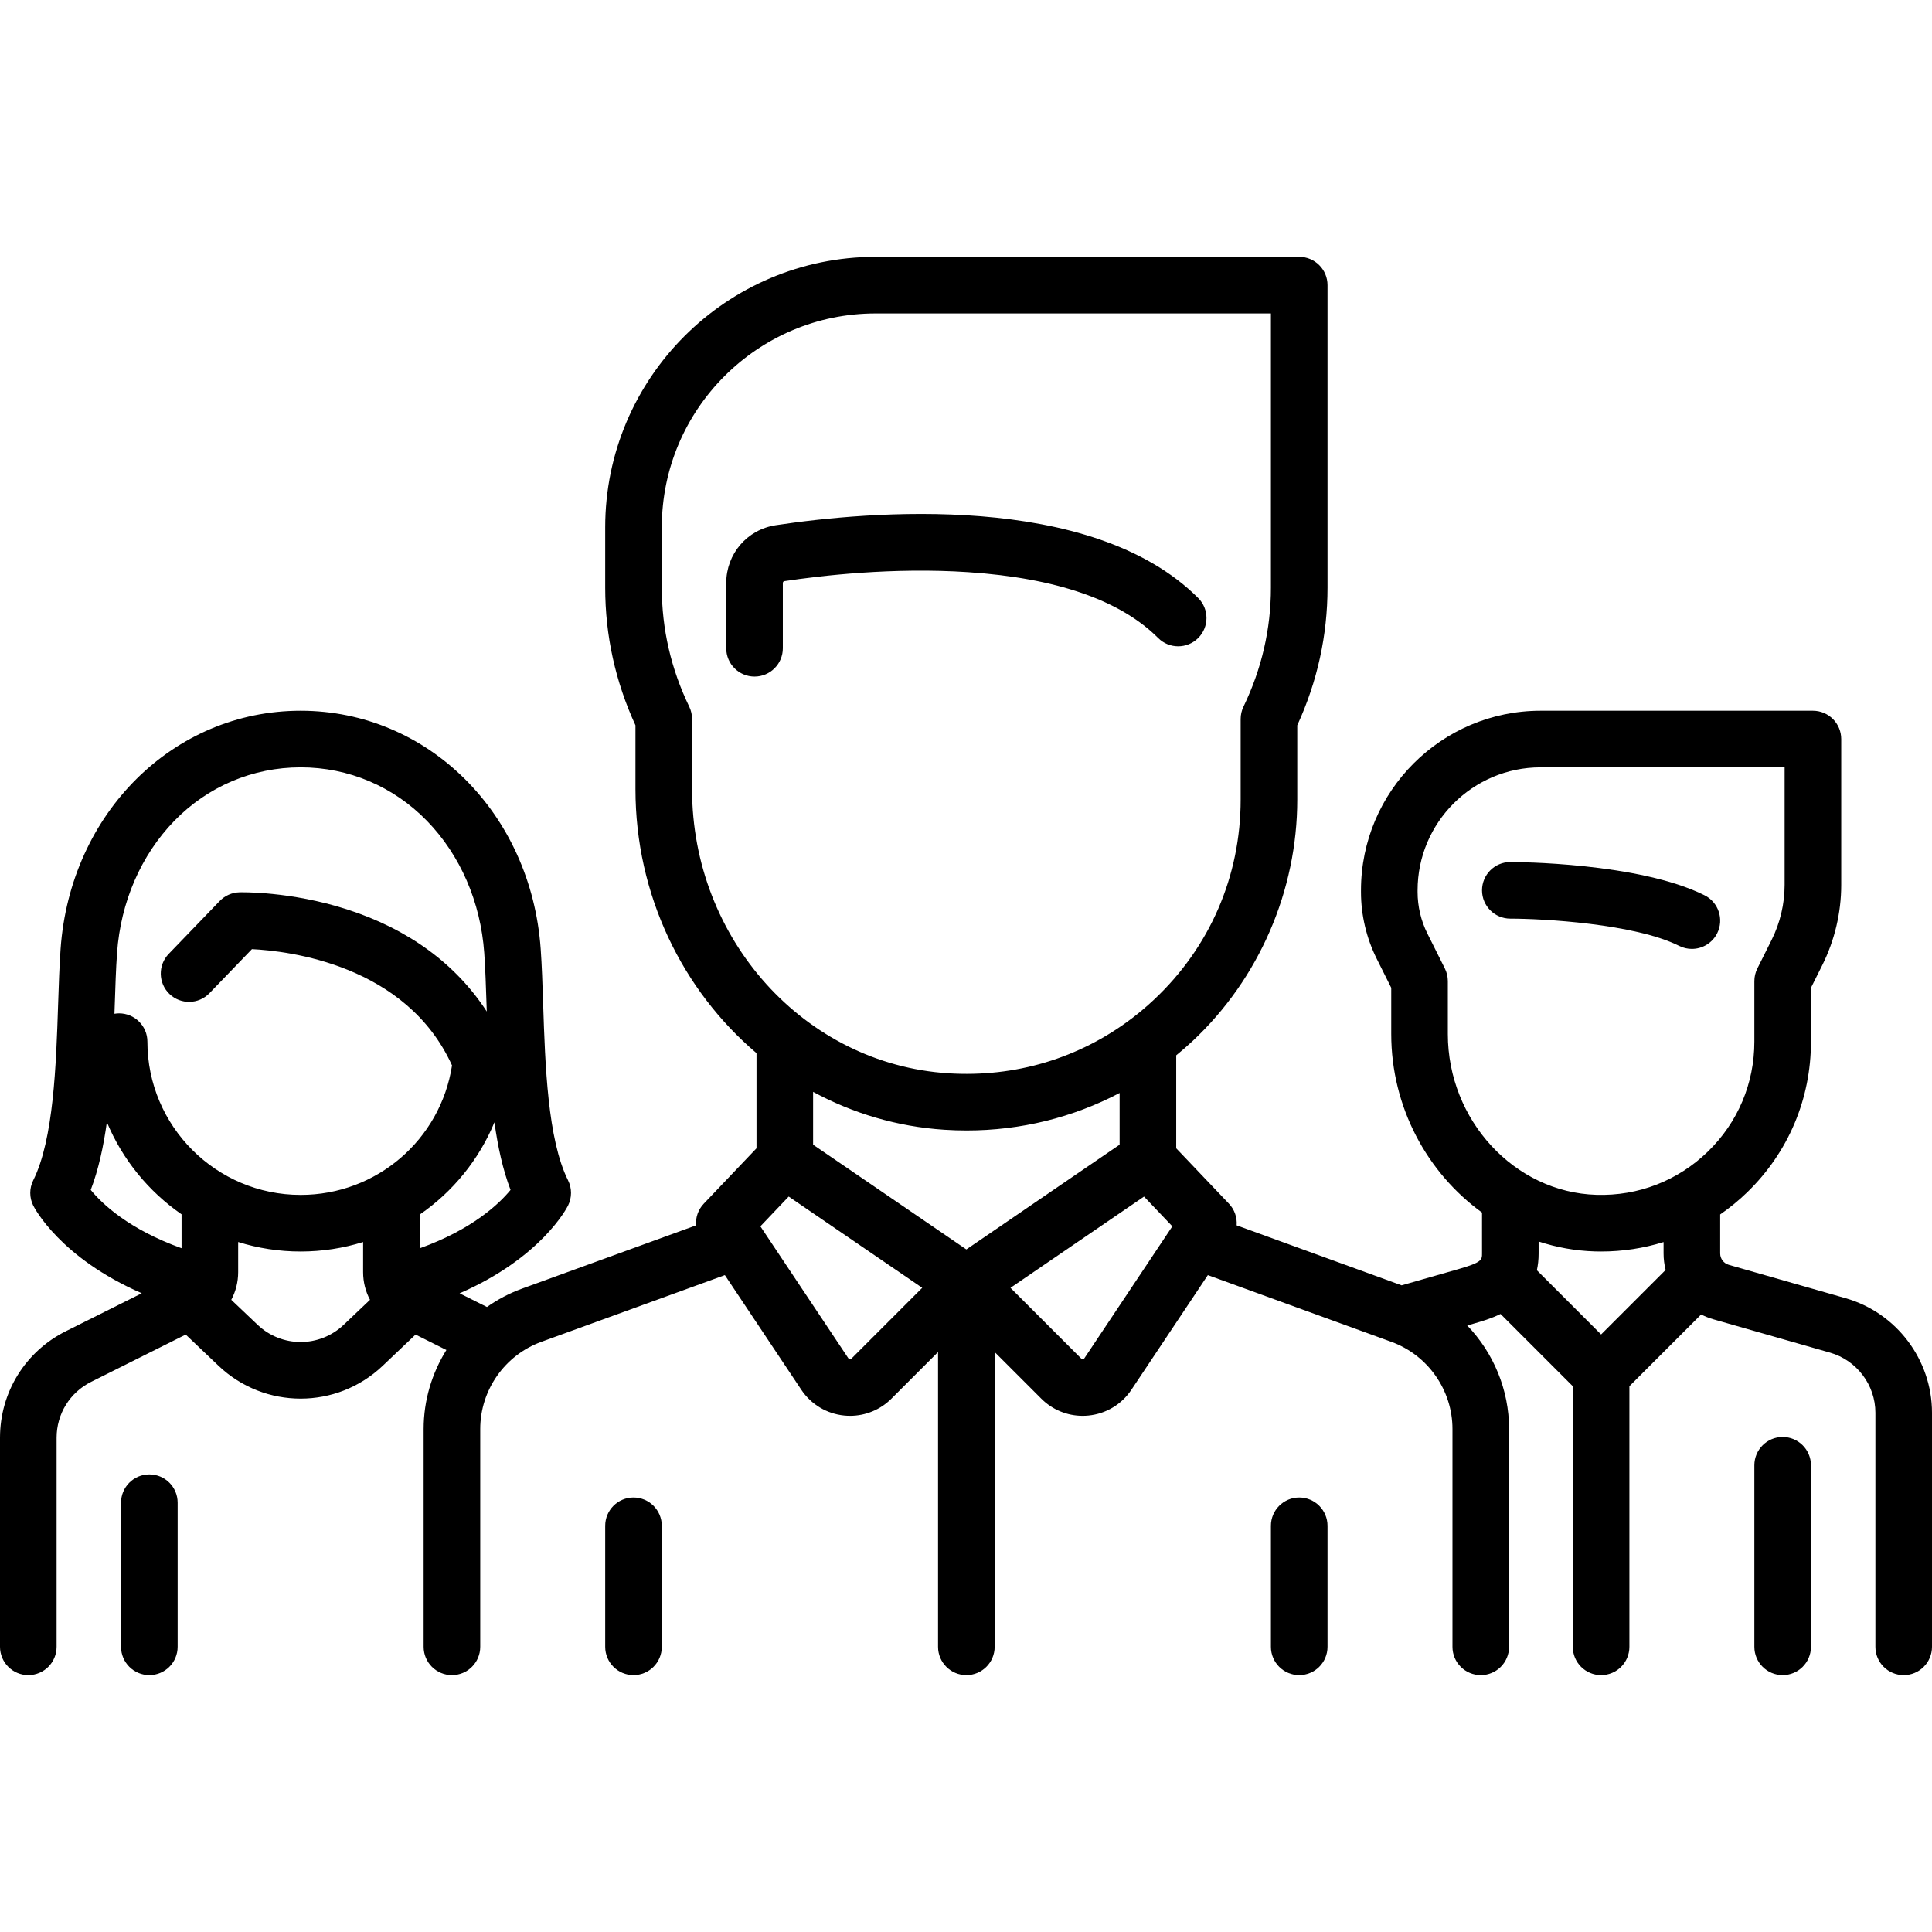
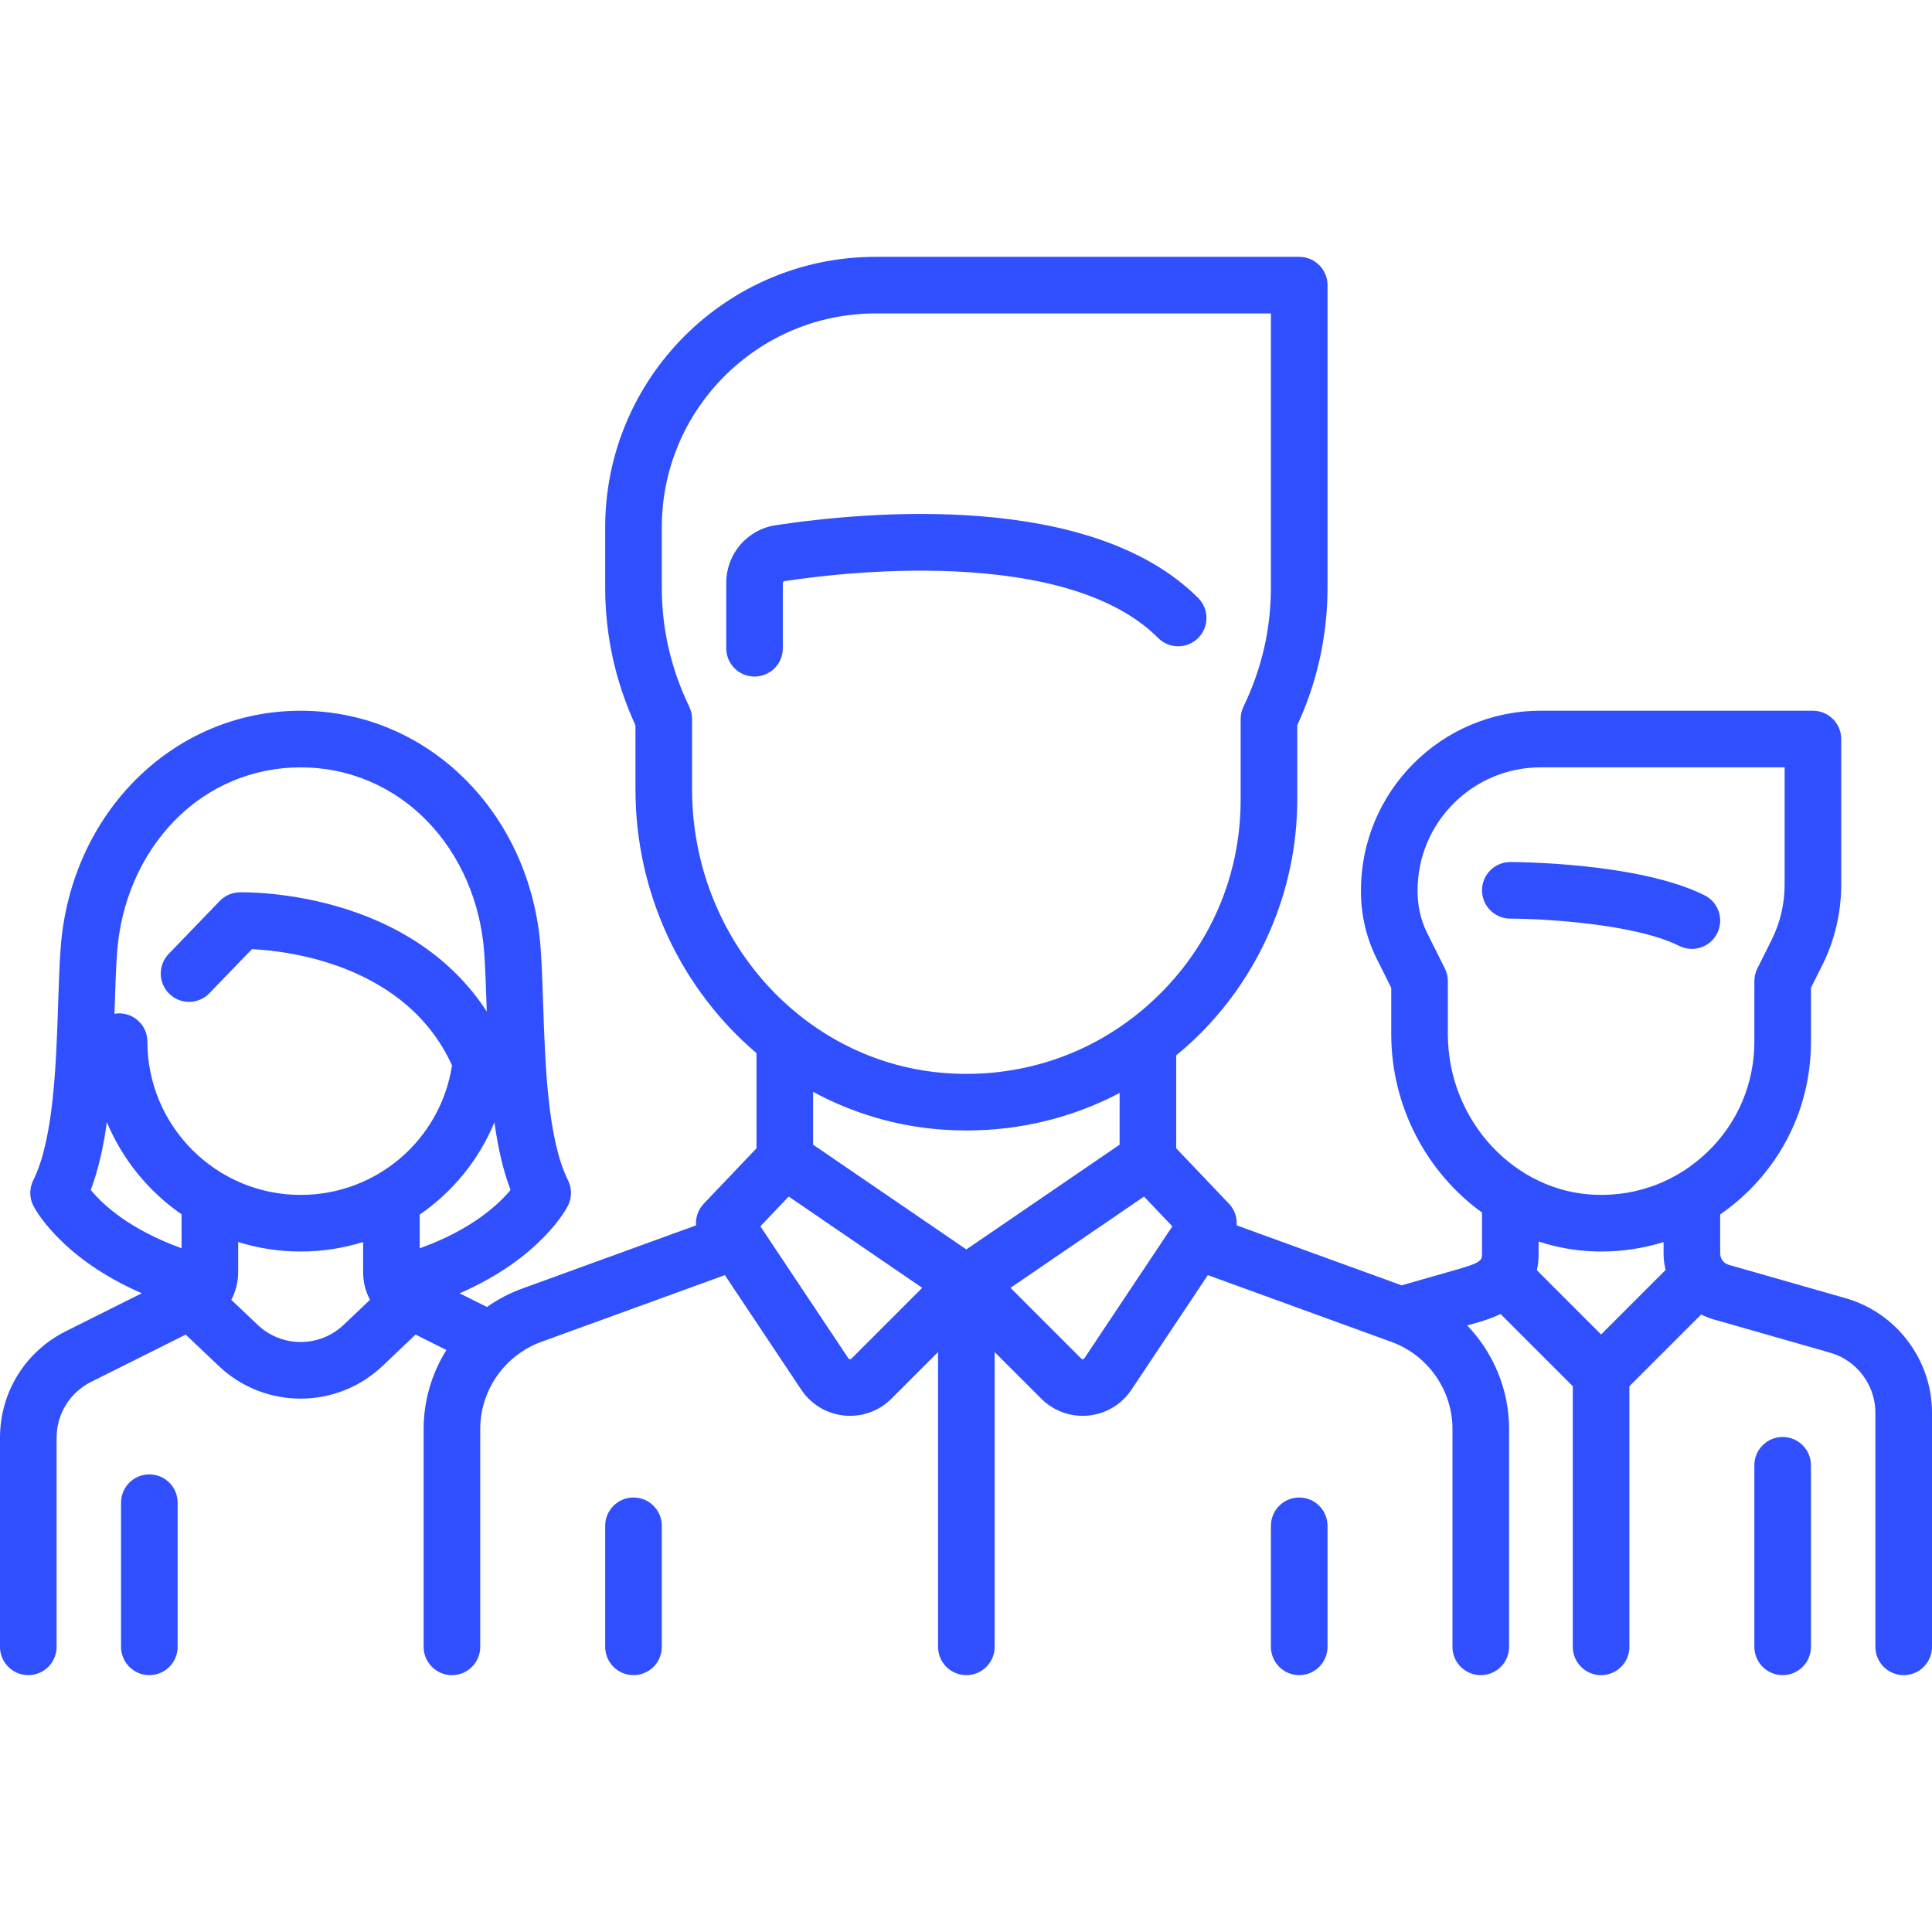
<svg xmlns="http://www.w3.org/2000/svg" version="1.1" id="Layer_1" x="0px" y="0px" viewBox="0 0 512 512" style="enable-background:new 0 0 512 512;" xml:space="preserve">
-   <g>
-     <g>
-       <path d="M451.72,237.26c-17.422-8.71-50.087-8.811-51.469-8.811c-4.142,0-7.5,3.358-7.5,7.5c0,4.142,3.358,7.5,7.5,7.5    c8.429,0.001,32.902,1.299,44.761,7.228c1.077,0.539,2.221,0.793,3.348,0.793c2.751,0,5.4-1.52,6.714-4.147    C456.927,243.618,455.425,239.113,451.72,237.26z" />
+   <defs id="defs969" />
+   <g id="g898" style="fill:#304ffe;fill-opacity:1">
+     <g id="g896" style="fill:#304ffe;fill-opacity:1">
+       <path d="M451.72,237.26c-17.422-8.71-50.087-8.811-51.469-8.811c-4.142,0-7.5,3.358-7.5,7.5c0,4.142,3.358,7.5,7.5,7.5    c8.429,0.001,32.902,1.299,44.761,7.228c1.077,0.539,2.221,0.793,3.348,0.793c2.751,0,5.4-1.52,6.714-4.147    C456.927,243.618,455.425,239.113,451.72,237.26z" id="path894" style="fill:#304ffe;fill-opacity:1" />
    </g>
  </g>
-   <g>
-     <g>
-       <path d="M489.112,344.041l-30.975-8.85c-1.337-0.382-2.271-1.62-2.271-3.011v-10.339c2.52-1.746,4.924-3.7,7.171-5.881    c10.89-10.568,16.887-24.743,16.887-39.915v-14.267l2.995-5.989c3.287-6.575,5.024-13.936,5.024-21.286v-38.65    c0-4.142-3.358-7.5-7.5-7.5H408.27c-26.244,0-47.596,21.352-47.596,47.596v0.447c0,6.112,1.445,12.233,4.178,17.699l3.841,7.682    v12.25c0,19.414,9.567,36.833,24.058,47.315l0.002,10.836c0,1.671,0,2.363-6.193,4.133l-15.114,4.318l-43.721-15.898    c0.157-2.063-0.539-4.161-2.044-5.742l-13.971-14.678v-24.64c1.477-1.217,2.933-2.467,4.344-3.789    c17.625-16.52,27.733-39.844,27.733-63.991v-19.678c5.322-11.581,8.019-23.836,8.019-36.457v-80.19c0-4.142-3.358-7.5-7.5-7.5    H232.037c-39.51,0-71.653,32.144-71.653,71.653v16.039c0,12.621,2.697,24.876,8.019,36.457v16.931    c0,28.036,12.466,53.294,32.077,69.946v25.22l-13.971,14.678c-1.505,1.581-2.201,3.679-2.044,5.742l-46.145,16.779    c-3.344,1.216-6.451,2.863-9.272,4.858l-7.246-3.623c21.57-9.389,28.403-22.594,28.731-23.25c1.056-2.111,1.056-4.597,0-6.708    c-5.407-10.814-6.062-30.635-6.588-46.561c-0.175-5.302-0.341-10.311-0.658-14.771c-2.557-35.974-29.905-63.103-63.615-63.103    s-61.059,27.128-63.615,63.103c-0.317,4.461-0.483,9.47-0.658,14.773c-0.526,15.925-1.182,35.744-6.588,46.558    c-1.056,2.111-1.056,4.597,0,6.708c0.328,0.656,7.147,13.834,28.76,23.234l-20.127,10.063C6.684,358.176,0,368.991,0,381.02    v55.409c0,4.142,3.358,7.5,7.5,7.5s7.5-3.358,7.5-7.5V381.02c0-6.312,3.507-11.987,9.152-14.81l25.063-12.531l8.718,8.285    c6.096,5.793,13.916,8.688,21.739,8.688c7.821,0,15.645-2.897,21.739-8.688l8.717-8.284l8.172,4.086    c-3.848,6.157-6.032,13.377-6.032,20.94v57.725c0,4.142,3.358,7.5,7.5,7.5c4.142,0,7.5-3.358,7.5-7.5v-57.725    c0-10.296,6.501-19.578,16.178-23.097l48.652-17.691l20.253,30.381c2.589,3.884,6.738,6.375,11.383,6.835    c0.518,0.051,1.033,0.076,1.547,0.076c4.098,0,8.023-1.613,10.957-4.546l12.356-12.356v78.124c0,4.142,3.358,7.5,7.5,7.5    c4.142,0,7.5-3.358,7.5-7.5v-78.124l12.356,12.356c2.933,2.934,6.858,4.547,10.957,4.547c0.513,0,1.029-0.025,1.546-0.076    c4.646-0.46,8.795-2.951,11.384-6.835l20.254-30.38l48.651,17.691c9.676,3.519,16.178,12.801,16.178,23.097v57.725    c0,4.142,3.358,7.5,7.5,7.5c4.142,0,7.5-3.358,7.5-7.5v-57.725c0-10.428-4.143-20.208-11.093-27.441l1.853-0.529    c1.869-0.534,4.419-1.265,6.979-2.52l19.149,19.149v69.066c0,4.142,3.358,7.5,7.5,7.5c4.142,0,7.5-3.358,7.5-7.5v-69.066    l19.016-19.016c1.011,0.514,2.073,0.948,3.191,1.267l30.976,8.85c7.07,2.02,12.009,8.567,12.009,15.921v62.044    c0,4.142,3.358,7.5,7.5,7.5c4.142,0,7.5-3.358,7.5-7.5v-62.044C512,360.371,502.588,347.892,489.112,344.041z M48.115,330.794    c-14.029-5.048-21.066-11.778-24.07-15.453c2.048-5.354,3.376-11.486,4.275-17.959c4.136,9.917,11.063,18.383,19.795,24.423    V330.794z M91.08,351.092c-6.397,6.078-16.418,6.077-22.813-0.001l-6.975-6.628c1.177-2.205,1.824-4.705,1.824-7.324v-7.994    c5.232,1.635,10.794,2.517,16.558,2.517c5.757,0,11.316-0.886,16.557-2.512l-0.001,7.988c0,2.62,0.646,5.121,1.824,7.327    L91.08,351.092z M79.676,316.662c-22.396,0-40.615-18.22-40.615-40.615c0-4.142-3.358-7.5-7.5-7.5c-0.42,0-0.83,0.043-1.231,0.11    c0.022-0.645,0.043-1.291,0.065-1.93c0.167-5.157,0.328-10.028,0.625-14.206c0.958-13.476,6.343-25.894,15.163-34.968    c8.899-9.156,20.793-14.198,33.491-14.198s24.591,5.042,33.491,14.198c8.82,9.074,14.205,21.492,15.163,34.968    c0.296,4.177,0.458,9.047,0.628,14.203c0.015,0.443,0.03,0.892,0.045,1.338c-8.16-12.572-20.762-21.837-37.045-27.069    c-15.043-4.833-27.981-4.534-28.527-4.52c-1.964,0.055-3.828,0.877-5.191,2.291l-13.532,14.034    c-2.875,2.982-2.789,7.73,0.193,10.605s7.73,2.788,10.605-0.193l11.26-11.677c9.697,0.474,40.894,4.102,53.027,30.819    C116.738,302.04,99.816,316.662,79.676,316.662z M111.229,330.819l0.001-8.945c8.725-6.007,15.662-14.457,19.801-24.449    c0.899,6.458,2.226,12.576,4.27,17.918C132.314,318.983,125.244,325.773,111.229,330.819z M183.403,209.145v-18.608    c0-1.129-0.255-2.244-0.746-3.261c-4.826-9.994-7.273-20.598-7.273-31.518V139.72c0-31.239,25.415-56.653,56.653-56.653h104.769    v72.692c0,10.92-2.447,21.524-7.273,31.518c-0.491,1.017-0.746,2.132-0.746,3.261v21.355c0,20.311-8.165,39.15-22.991,53.047    c-1.851,1.734-3.772,3.36-5.758,4.875c-0.044,0.03-0.086,0.063-0.129,0.094c-13.889,10.545-30.901,15.67-48.667,14.519    C213.201,281.965,183.403,248.897,183.403,209.145z M225.632,360.056c-0.052,0.052-0.173,0.175-0.418,0.149    c-0.244-0.024-0.34-0.167-0.381-0.229l-23.325-34.988l7.506-7.887l35.385,24.187L225.632,360.056z M256.095,331.113    l-40.615-27.762v-14c10.509,5.681,22.276,9.234,34.791,10.044c1.977,0.128,3.942,0.191,5.901,0.191    c14.341,0,28.143-3.428,40.538-9.935v13.7L256.095,331.113z M287.357,359.978c-0.041,0.062-0.137,0.205-0.381,0.229    c-0.245,0.031-0.365-0.098-0.418-0.149l-18.767-18.767l35.385-24.188l7.507,7.887L287.357,359.978z M424.308,353.65l-17.02-17.019    c0.297-1.349,0.465-2.826,0.464-4.455l-0.001-3.165c4.723,1.55,9.701,2.47,14.852,2.624c0.578,0.018,1.151,0.026,1.727,0.026    c5.692,0,11.248-0.86,16.536-2.501v3.02c0,1.496,0.188,2.962,0.542,4.371L424.308,353.65z M452.591,305.196    c-7.949,7.714-18.45,11.788-29.537,11.446c-21.704-0.651-39.361-19.768-39.361-42.613v-14.021c0-1.165-0.271-2.313-0.792-3.354    l-4.633-9.266c-1.697-3.395-2.594-7.195-2.594-10.991v-0.447c0-17.974,14.623-32.596,32.596-32.596h64.673v31.15    c0,5.034-1.19,10.075-3.441,14.578l-3.786,7.572c-0.521,1.042-0.792,2.189-0.792,3.354v16.038    C464.924,287.126,460.544,297.478,452.591,305.196z" />
+   <g id="g904" style="fill:#304ffe;fill-opacity:1">
+     <g id="g902" style="fill:#304ffe;fill-opacity:1">
+       <path d="M489.112,344.041l-30.975-8.85c-1.337-0.382-2.271-1.62-2.271-3.011v-10.339c2.52-1.746,4.924-3.7,7.171-5.881    c10.89-10.568,16.887-24.743,16.887-39.915v-14.267l2.995-5.989c3.287-6.575,5.024-13.936,5.024-21.286v-38.65    c0-4.142-3.358-7.5-7.5-7.5H408.27c-26.244,0-47.596,21.352-47.596,47.596v0.447c0,6.112,1.445,12.233,4.178,17.699l3.841,7.682    v12.25c0,19.414,9.567,36.833,24.058,47.315l0.002,10.836c0,1.671,0,2.363-6.193,4.133l-15.114,4.318l-43.721-15.898    c0.157-2.063-0.539-4.161-2.044-5.742l-13.971-14.678v-24.64c1.477-1.217,2.933-2.467,4.344-3.789    c17.625-16.52,27.733-39.844,27.733-63.991v-19.678c5.322-11.581,8.019-23.836,8.019-36.457v-80.19c0-4.142-3.358-7.5-7.5-7.5    H232.037c-39.51,0-71.653,32.144-71.653,71.653v16.039c0,12.621,2.697,24.876,8.019,36.457v16.931    c0,28.036,12.466,53.294,32.077,69.946v25.22l-13.971,14.678c-1.505,1.581-2.201,3.679-2.044,5.742l-46.145,16.779    c-3.344,1.216-6.451,2.863-9.272,4.858l-7.246-3.623c21.57-9.389,28.403-22.594,28.731-23.25c1.056-2.111,1.056-4.597,0-6.708    c-5.407-10.814-6.062-30.635-6.588-46.561c-0.175-5.302-0.341-10.311-0.658-14.771c-2.557-35.974-29.905-63.103-63.615-63.103    s-61.059,27.128-63.615,63.103c-0.317,4.461-0.483,9.47-0.658,14.773c-0.526,15.925-1.182,35.744-6.588,46.558    c-1.056,2.111-1.056,4.597,0,6.708c0.328,0.656,7.147,13.834,28.76,23.234l-20.127,10.063C6.684,358.176,0,368.991,0,381.02    v55.409c0,4.142,3.358,7.5,7.5,7.5s7.5-3.358,7.5-7.5V381.02c0-6.312,3.507-11.987,9.152-14.81l25.063-12.531l8.718,8.285    c6.096,5.793,13.916,8.688,21.739,8.688c7.821,0,15.645-2.897,21.739-8.688l8.717-8.284l8.172,4.086    c-3.848,6.157-6.032,13.377-6.032,20.94v57.725c0,4.142,3.358,7.5,7.5,7.5c4.142,0,7.5-3.358,7.5-7.5v-57.725    c0-10.296,6.501-19.578,16.178-23.097l48.652-17.691l20.253,30.381c2.589,3.884,6.738,6.375,11.383,6.835    c0.518,0.051,1.033,0.076,1.547,0.076c4.098,0,8.023-1.613,10.957-4.546l12.356-12.356v78.124c0,4.142,3.358,7.5,7.5,7.5    c4.142,0,7.5-3.358,7.5-7.5v-78.124l12.356,12.356c2.933,2.934,6.858,4.547,10.957,4.547c0.513,0,1.029-0.025,1.546-0.076    c4.646-0.46,8.795-2.951,11.384-6.835l20.254-30.38l48.651,17.691c9.676,3.519,16.178,12.801,16.178,23.097v57.725    c0,4.142,3.358,7.5,7.5,7.5c4.142,0,7.5-3.358,7.5-7.5v-57.725c0-10.428-4.143-20.208-11.093-27.441l1.853-0.529    c1.869-0.534,4.419-1.265,6.979-2.52l19.149,19.149v69.066c0,4.142,3.358,7.5,7.5,7.5c4.142,0,7.5-3.358,7.5-7.5v-69.066    l19.016-19.016c1.011,0.514,2.073,0.948,3.191,1.267l30.976,8.85c7.07,2.02,12.009,8.567,12.009,15.921v62.044    c0,4.142,3.358,7.5,7.5,7.5c4.142,0,7.5-3.358,7.5-7.5v-62.044C512,360.371,502.588,347.892,489.112,344.041z M48.115,330.794    c-14.029-5.048-21.066-11.778-24.07-15.453c2.048-5.354,3.376-11.486,4.275-17.959c4.136,9.917,11.063,18.383,19.795,24.423    V330.794z M91.08,351.092c-6.397,6.078-16.418,6.077-22.813-0.001l-6.975-6.628c1.177-2.205,1.824-4.705,1.824-7.324v-7.994    c5.232,1.635,10.794,2.517,16.558,2.517c5.757,0,11.316-0.886,16.557-2.512l-0.001,7.988c0,2.62,0.646,5.121,1.824,7.327    L91.08,351.092z M79.676,316.662c-22.396,0-40.615-18.22-40.615-40.615c0-4.142-3.358-7.5-7.5-7.5c-0.42,0-0.83,0.043-1.231,0.11    c0.022-0.645,0.043-1.291,0.065-1.93c0.167-5.157,0.328-10.028,0.625-14.206c0.958-13.476,6.343-25.894,15.163-34.968    c8.899-9.156,20.793-14.198,33.491-14.198s24.591,5.042,33.491,14.198c8.82,9.074,14.205,21.492,15.163,34.968    c0.296,4.177,0.458,9.047,0.628,14.203c0.015,0.443,0.03,0.892,0.045,1.338c-8.16-12.572-20.762-21.837-37.045-27.069    c-15.043-4.833-27.981-4.534-28.527-4.52c-1.964,0.055-3.828,0.877-5.191,2.291l-13.532,14.034    c-2.875,2.982-2.789,7.73,0.193,10.605s7.73,2.788,10.605-0.193l11.26-11.677c9.697,0.474,40.894,4.102,53.027,30.819    C116.738,302.04,99.816,316.662,79.676,316.662z M111.229,330.819l0.001-8.945c8.725-6.007,15.662-14.457,19.801-24.449    c0.899,6.458,2.226,12.576,4.27,17.918C132.314,318.983,125.244,325.773,111.229,330.819z M183.403,209.145v-18.608    c0-1.129-0.255-2.244-0.746-3.261c-4.826-9.994-7.273-20.598-7.273-31.518V139.72c0-31.239,25.415-56.653,56.653-56.653h104.769    v72.692c0,10.92-2.447,21.524-7.273,31.518c-0.491,1.017-0.746,2.132-0.746,3.261v21.355c0,20.311-8.165,39.15-22.991,53.047    c-1.851,1.734-3.772,3.36-5.758,4.875c-0.044,0.03-0.086,0.063-0.129,0.094c-13.889,10.545-30.901,15.67-48.667,14.519    C213.201,281.965,183.403,248.897,183.403,209.145z M225.632,360.056c-0.052,0.052-0.173,0.175-0.418,0.149    c-0.244-0.024-0.34-0.167-0.381-0.229l-23.325-34.988l7.506-7.887l35.385,24.187L225.632,360.056z M256.095,331.113    l-40.615-27.762v-14c10.509,5.681,22.276,9.234,34.791,10.044c1.977,0.128,3.942,0.191,5.901,0.191    c14.341,0,28.143-3.428,40.538-9.935v13.7L256.095,331.113z M287.357,359.978c-0.041,0.062-0.137,0.205-0.381,0.229    c-0.245,0.031-0.365-0.098-0.418-0.149l-18.767-18.767l35.385-24.188l7.507,7.887L287.357,359.978z M424.308,353.65l-17.02-17.019    c0.297-1.349,0.465-2.826,0.464-4.455l-0.001-3.165c4.723,1.55,9.701,2.47,14.852,2.624c0.578,0.018,1.151,0.026,1.727,0.026    c5.692,0,11.248-0.86,16.536-2.501v3.02c0,1.496,0.188,2.962,0.542,4.371L424.308,353.65z M452.591,305.196    c-7.949,7.714-18.45,11.788-29.537,11.446c-21.704-0.651-39.361-19.768-39.361-42.613v-14.021c0-1.165-0.271-2.313-0.792-3.354    l-4.633-9.266c-1.697-3.395-2.594-7.195-2.594-10.991v-0.447c0-17.974,14.623-32.596,32.596-32.596h64.673v31.15    c0,5.034-1.19,10.075-3.441,14.578l-3.786,7.572c-0.521,1.042-0.792,2.189-0.792,3.354v16.038    C464.924,287.126,460.544,297.478,452.591,305.196z" id="path900" style="fill:#304ffe;fill-opacity:1" />
    </g>
  </g>
-   <g>
-     <g>
-       <path d="M472.423,380.814c-4.142,0-7.5,3.358-7.5,7.5v48.115c0,4.142,3.358,7.5,7.5,7.5c4.142,0,7.5-3.358,7.5-7.5v-48.115    C479.923,384.173,476.565,380.814,472.423,380.814z" />
+   <g id="g910" style="fill:#304ffe;fill-opacity:1">
+     <g id="g908" style="fill:#304ffe;fill-opacity:1">
+       <path d="M472.423,380.814c-4.142,0-7.5,3.358-7.5,7.5v48.115c0,4.142,3.358,7.5,7.5,7.5c4.142,0,7.5-3.358,7.5-7.5v-48.115    C479.923,384.173,476.565,380.814,472.423,380.814z" id="path906" style="fill:#304ffe;fill-opacity:1" />
    </g>
  </g>
-   <g>
-     <g>
-       <path d="M39.577,390.728c-4.142,0-7.5,3.358-7.5,7.5v38.201c0,4.142,3.358,7.5,7.5,7.5c4.142,0,7.5-3.358,7.5-7.5v-38.201    C47.077,394.087,43.719,390.728,39.577,390.728z" />
+   <g id="g916" style="fill:#304ffe;fill-opacity:1">
+     <g id="g914" style="fill:#304ffe;fill-opacity:1">
+       <path d="M39.577,390.728c-4.142,0-7.5,3.358-7.5,7.5v38.201c0,4.142,3.358,7.5,7.5,7.5c4.142,0,7.5-3.358,7.5-7.5v-38.201    C47.077,394.087,43.719,390.728,39.577,390.728z" id="path912" style="fill:#304ffe;fill-opacity:1" />
    </g>
  </g>
-   <g>
-     <g>
-       <path d="M317.532,158.475c-28.366-28.366-87.715-22.943-111.917-19.295c-7.623,1.149-13.155,7.6-13.155,15.339v17.278    c0,4.142,3.358,7.5,7.5,7.5c4.142,0,7.5-3.358,7.5-7.5v-17.279c0-0.255,0.168-0.473,0.392-0.507    c9.667-1.457,28.85-3.705,48.725-2.38c23.388,1.557,40.328,7.428,50.349,17.45c2.929,2.929,7.678,2.929,10.606,0    C320.461,166.152,320.461,161.403,317.532,158.475z" />
+   <g id="g922" style="fill:#304ffe;fill-opacity:1">
+     <g id="g920" style="fill:#304ffe;fill-opacity:1">
+       <path d="M317.532,158.475c-28.366-28.366-87.715-22.943-111.917-19.295c-7.623,1.149-13.155,7.6-13.155,15.339v17.278    c0,4.142,3.358,7.5,7.5,7.5c4.142,0,7.5-3.358,7.5-7.5v-17.279c0-0.255,0.168-0.473,0.392-0.507    c9.667-1.457,28.85-3.705,48.725-2.38c23.388,1.557,40.328,7.428,50.349,17.45c2.929,2.929,7.678,2.929,10.606,0    C320.461,166.152,320.461,161.403,317.532,158.475z" id="path918" style="fill:#304ffe;fill-opacity:1" />
    </g>
  </g>
-   <g>
-     <g>
-       <path d="M167.884,396.853c-4.142,0-7.5,3.358-7.5,7.5v32.077c0,4.142,3.358,7.5,7.5,7.5c4.142,0,7.5-3.358,7.5-7.5v-32.077    C175.384,400.212,172.026,396.853,167.884,396.853z" />
+   <g id="g928" style="fill:#304ffe;fill-opacity:1">
+     <g id="g926" style="fill:#304ffe;fill-opacity:1">
+       <path d="M167.884,396.853c-4.142,0-7.5,3.358-7.5,7.5v32.077c0,4.142,3.358,7.5,7.5,7.5c4.142,0,7.5-3.358,7.5-7.5v-32.077    C175.384,400.212,172.026,396.853,167.884,396.853z" id="path924" style="fill:#304ffe;fill-opacity:1" />
    </g>
  </g>
-   <g>
-     <g>
-       <path d="M344.306,396.853c-4.142,0-7.5,3.358-7.5,7.5v32.077c0,4.142,3.358,7.5,7.5,7.5c4.142,0,7.5-3.358,7.5-7.5v-32.077    C351.806,400.212,348.448,396.853,344.306,396.853z" />
+   <g id="g934" style="fill:#304ffe;fill-opacity:1">
+     <g id="g932" style="fill:#304ffe;fill-opacity:1">
+       <path d="M344.306,396.853c-4.142,0-7.5,3.358-7.5,7.5v32.077c0,4.142,3.358,7.5,7.5,7.5c4.142,0,7.5-3.358,7.5-7.5v-32.077    C351.806,400.212,348.448,396.853,344.306,396.853z" id="path930" style="fill:#304ffe;fill-opacity:1" />
    </g>
  </g>
-   <g>
+   <g id="g936" style="fill:#304ffe;fill-opacity:1">
</g>
-   <g>
+   <g id="g938" style="fill:#304ffe;fill-opacity:1">
</g>
-   <g>
+   <g id="g940" style="fill:#304ffe;fill-opacity:1">
</g>
-   <g>
+   <g id="g942" style="fill:#304ffe;fill-opacity:1">
</g>
-   <g>
+   <g id="g944" style="fill:#304ffe;fill-opacity:1">
</g>
-   <g>
+   <g id="g946" style="fill:#304ffe;fill-opacity:1">
</g>
-   <g>
+   <g id="g948" style="fill:#304ffe;fill-opacity:1">
</g>
-   <g>
+   <g id="g950" style="fill:#304ffe;fill-opacity:1">
</g>
-   <g>
+   <g id="g952" style="fill:#304ffe;fill-opacity:1">
</g>
-   <g>
+   <g id="g954" style="fill:#304ffe;fill-opacity:1">
</g>
-   <g>
+   <g id="g956" style="fill:#304ffe;fill-opacity:1">
</g>
-   <g>
+   <g id="g958" style="fill:#304ffe;fill-opacity:1">
</g>
-   <g>
+   <g id="g960" style="fill:#304ffe;fill-opacity:1">
</g>
-   <g>
+   <g id="g962" style="fill:#304ffe;fill-opacity:1">
</g>
-   <g>
+   <g id="g964" style="fill:#304ffe;fill-opacity:1">
</g>
</svg>
